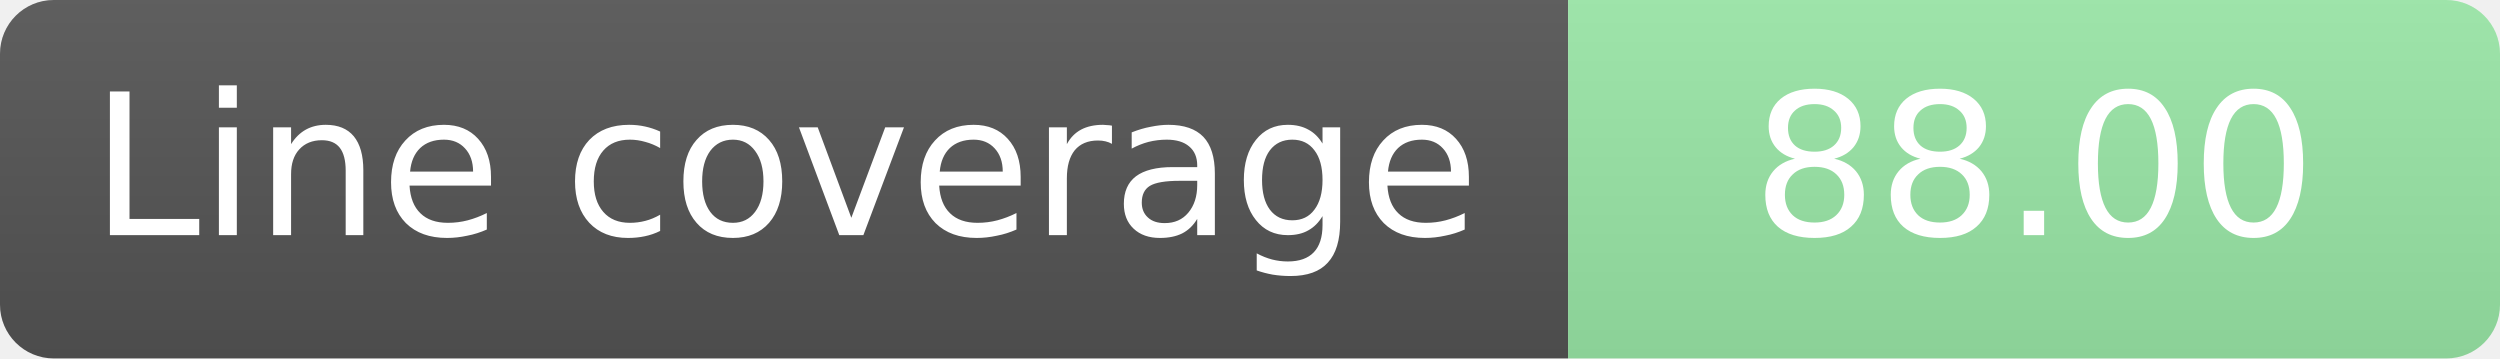
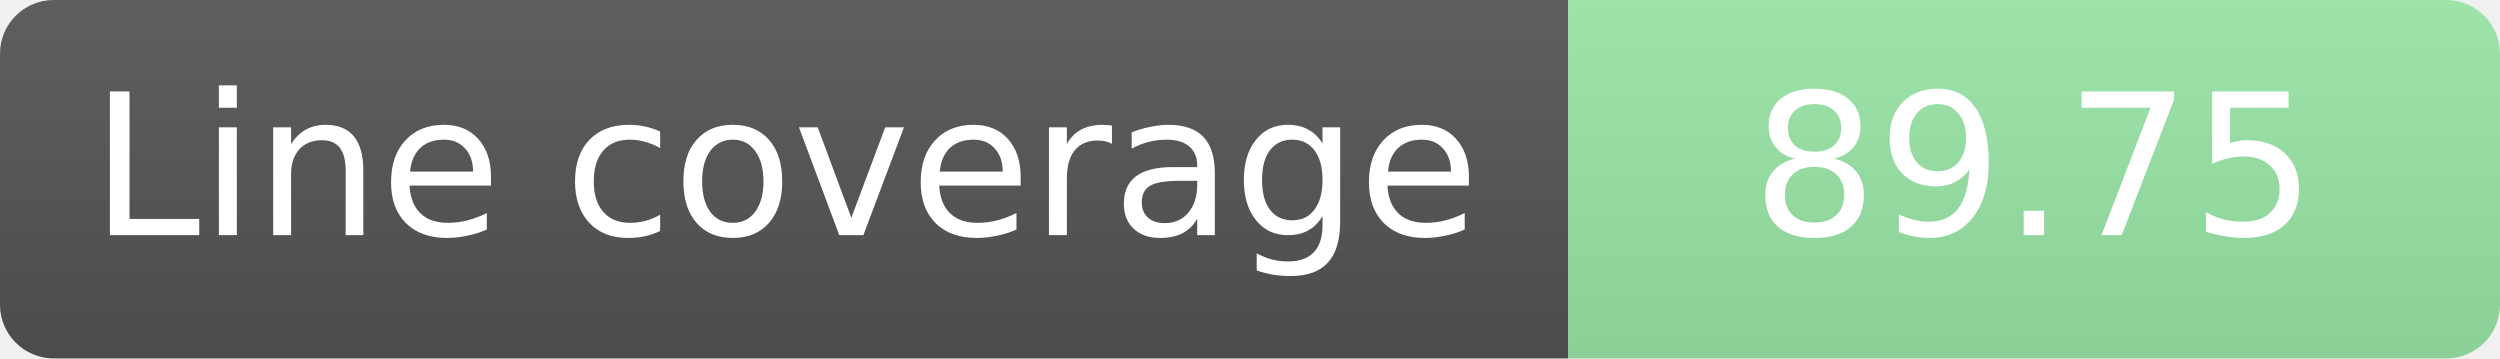
- <svg xmlns="http://www.w3.org/2000/svg" width="139.5" height="20" role="img" aria-label="Line coverage: 88.00">
+ <svg xmlns="http://www.w3.org/2000/svg" width="139.5" height="20" role="img" aria-label="Line coverage: 89.75">
  <linearGradient id="smooth" x2="0" y2="100%">
    <stop offset="0" stop-color="#bbb" stop-opacity=".1" />
    <stop offset="1" stop-opacity=".1" />
  </linearGradient>
  <clipPath id="round">
    <rect width="139.5" height="20" rx="3" fill="#fff" />
  </clipPath>
  <g clip-path="url(#round)">
    <rect width="87.5" height="20" fill="#555555" />
    <rect x="87.5" width="52.0" height="20" fill="#9be9a8" />
    <rect width="139.5" height="20" fill="url(#smooth)" />
  </g>
  <g fill="#fff" text-anchor="middle" font-family="DejaVu Sans,Verdana,Geneva,sans-serif" font-size="11">
    <text x="43.8" y="10.0" dominant-baseline="middle">Line coverage</text>
-     <text x="113.5" y="10.0" dominant-baseline="middle">88.00</text>
+     <text x="113.5" y="10.0" dominant-baseline="middle">89.75</text>
  </g>
</svg>
